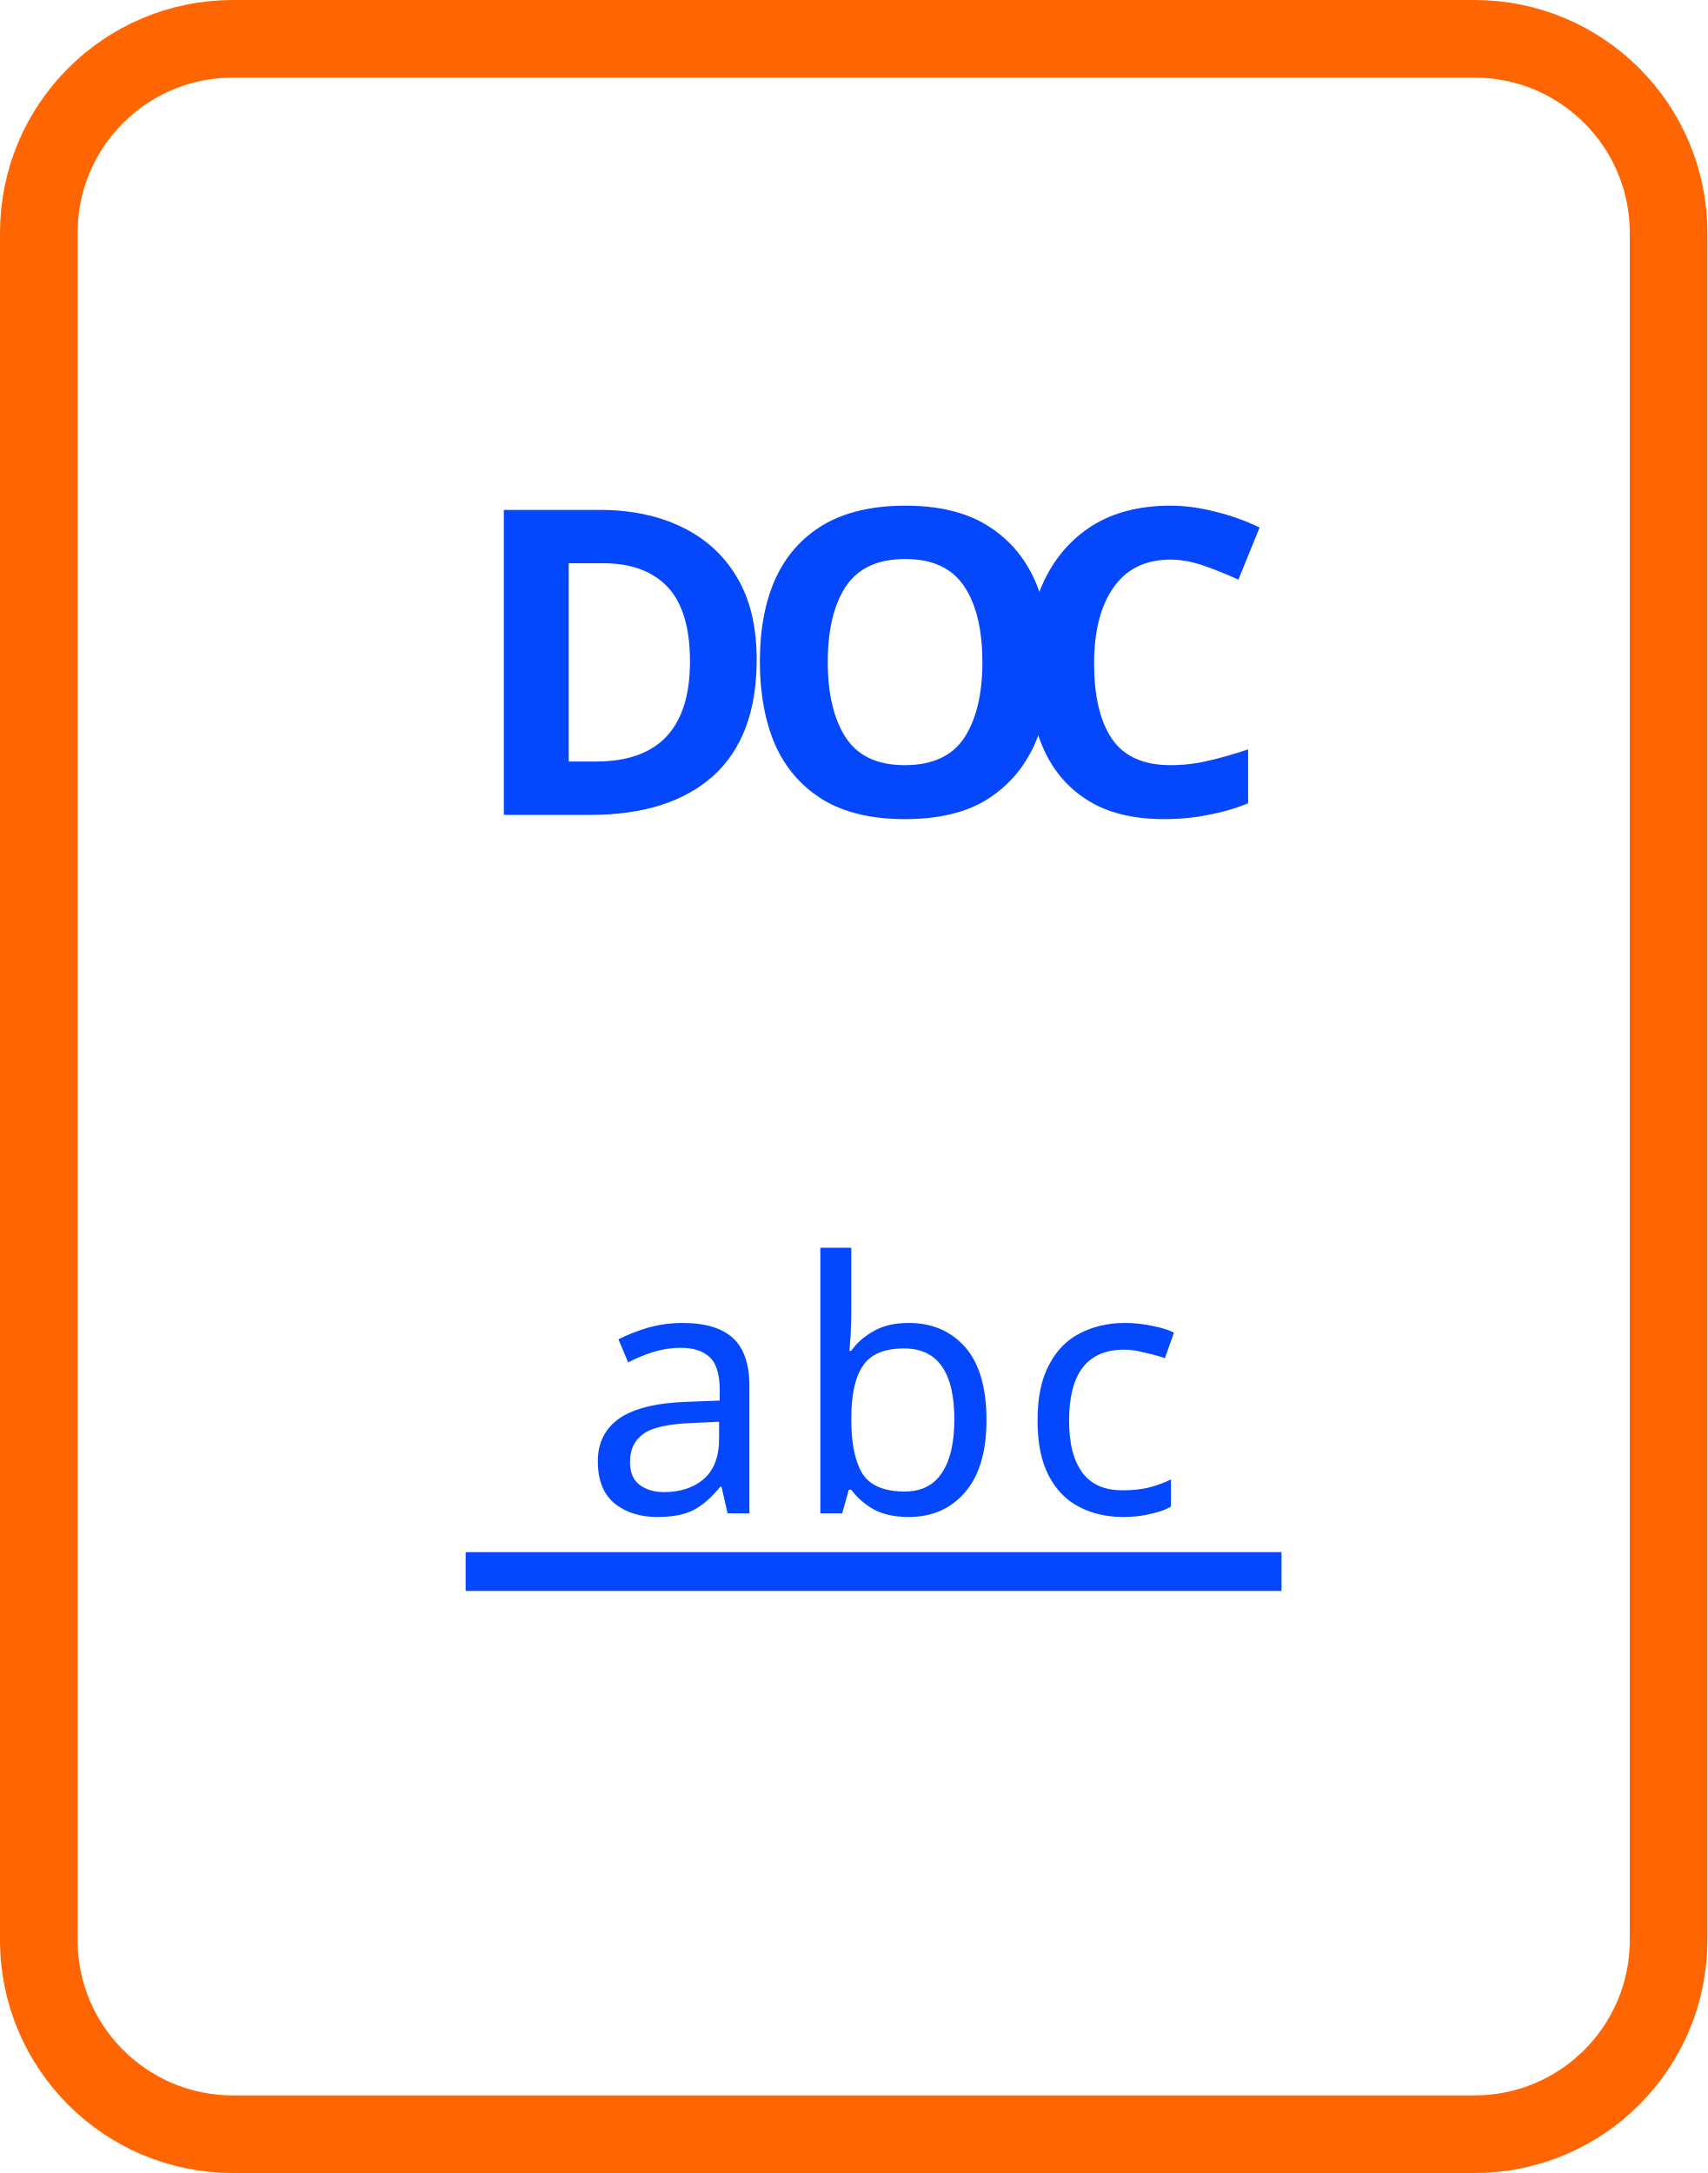
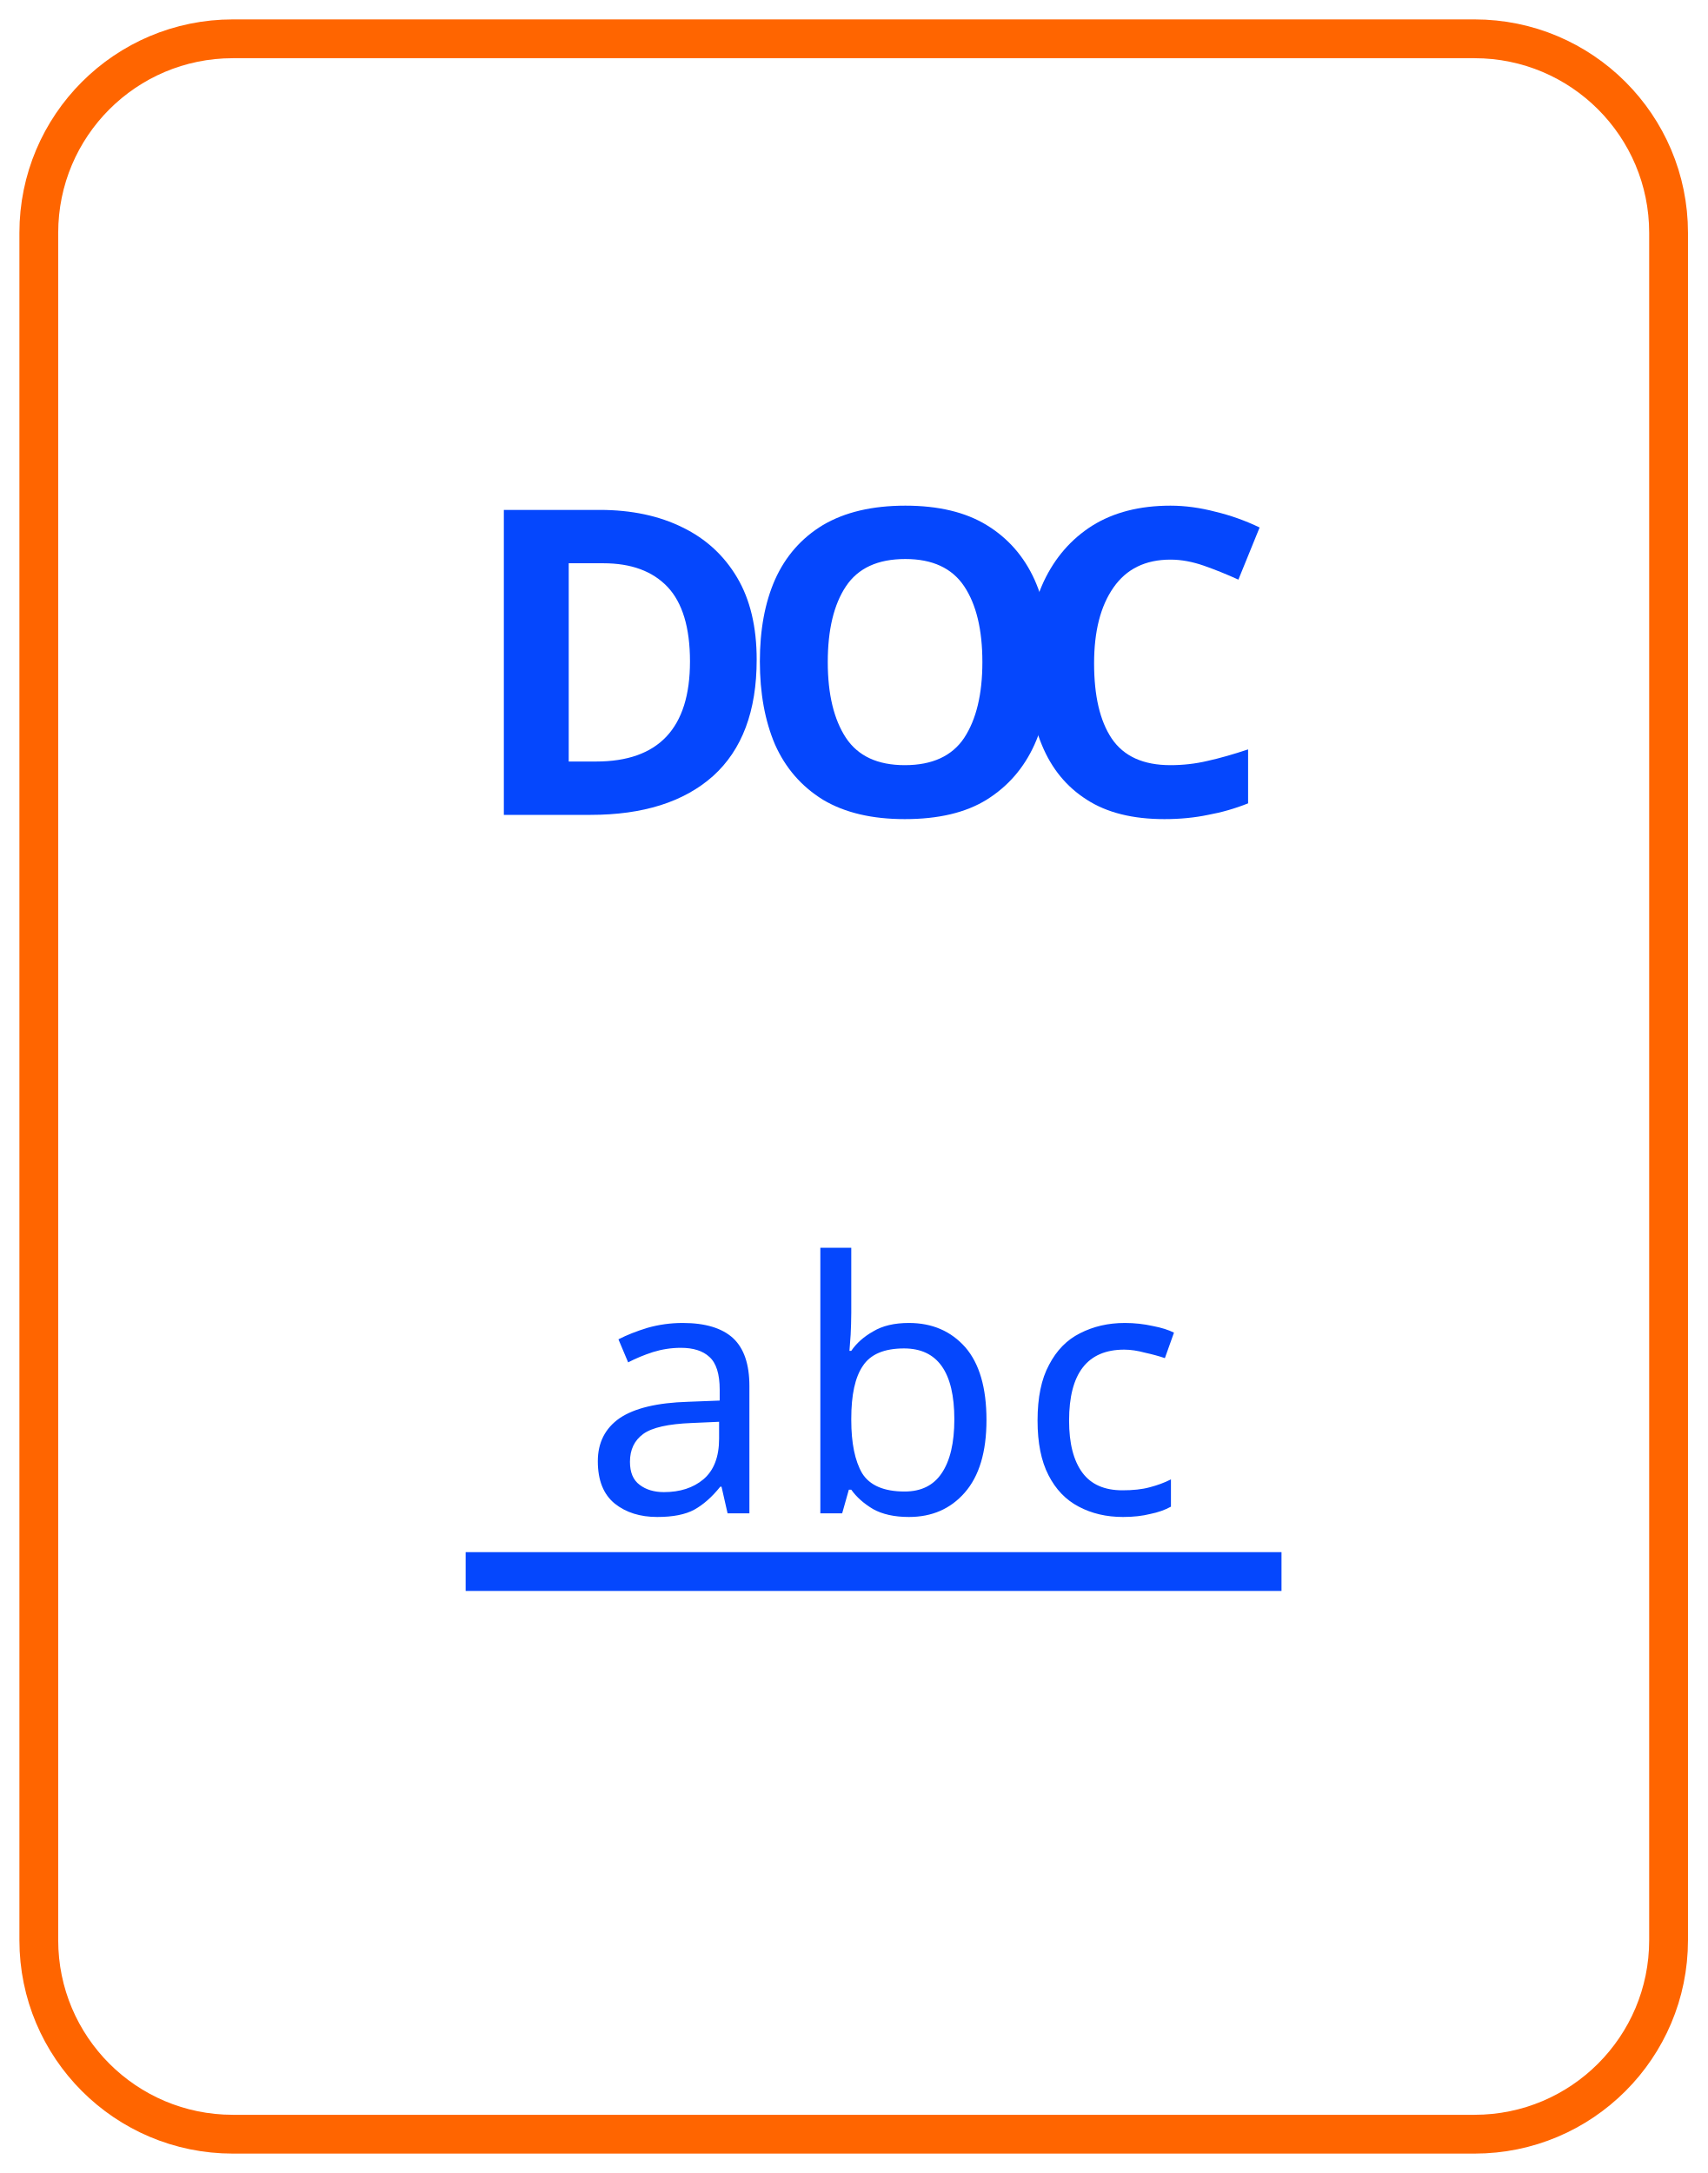
<svg xmlns="http://www.w3.org/2000/svg" width="44px" height="56px" viewBox="0 0 44 56" version="1.1">
  <defs />
  <g id="Page-1" stroke="none" stroke-width="1" fill="none" fill-rule="evenodd">
    <g id="STYLES" transform="translate(-512, -2207)">
      <g id="Group-3" transform="translate(513, 2208)">
-         <rect id="Rectangle-79" stroke="#FF6500" stroke-width="2" x="0" y="0" width="42" height="54" rx="5" />
+         <rect id="Rectangle-79" stroke="#FF6500" stroke-width="1" x="0" y="0" width="42" height="54" rx="5" />
        <text id="DOC" font-family="Raleway-ExtraBold, Raleway" font-size="11" font-weight="600" letter-spacing="-1.2" fill="#0547FD">
          <tspan x="11" y="20">DO</tspan>
          <tspan x="24.836" y="20">C</tspan>
        </text>
        <path d="M11.5,39.5 L31.525,39.5" id="Line" stroke="#0547FD" stroke-linecap="square" />
        <text id="abc" font-family="Raleway-Medium, Raleway" font-size="9" font-weight="400" letter-spacing="0.327" fill="#0547FD">
          <tspan x="14" y="38">abc</tspan>
        </text>
      </g>
    </g>
  </g>
</svg>
